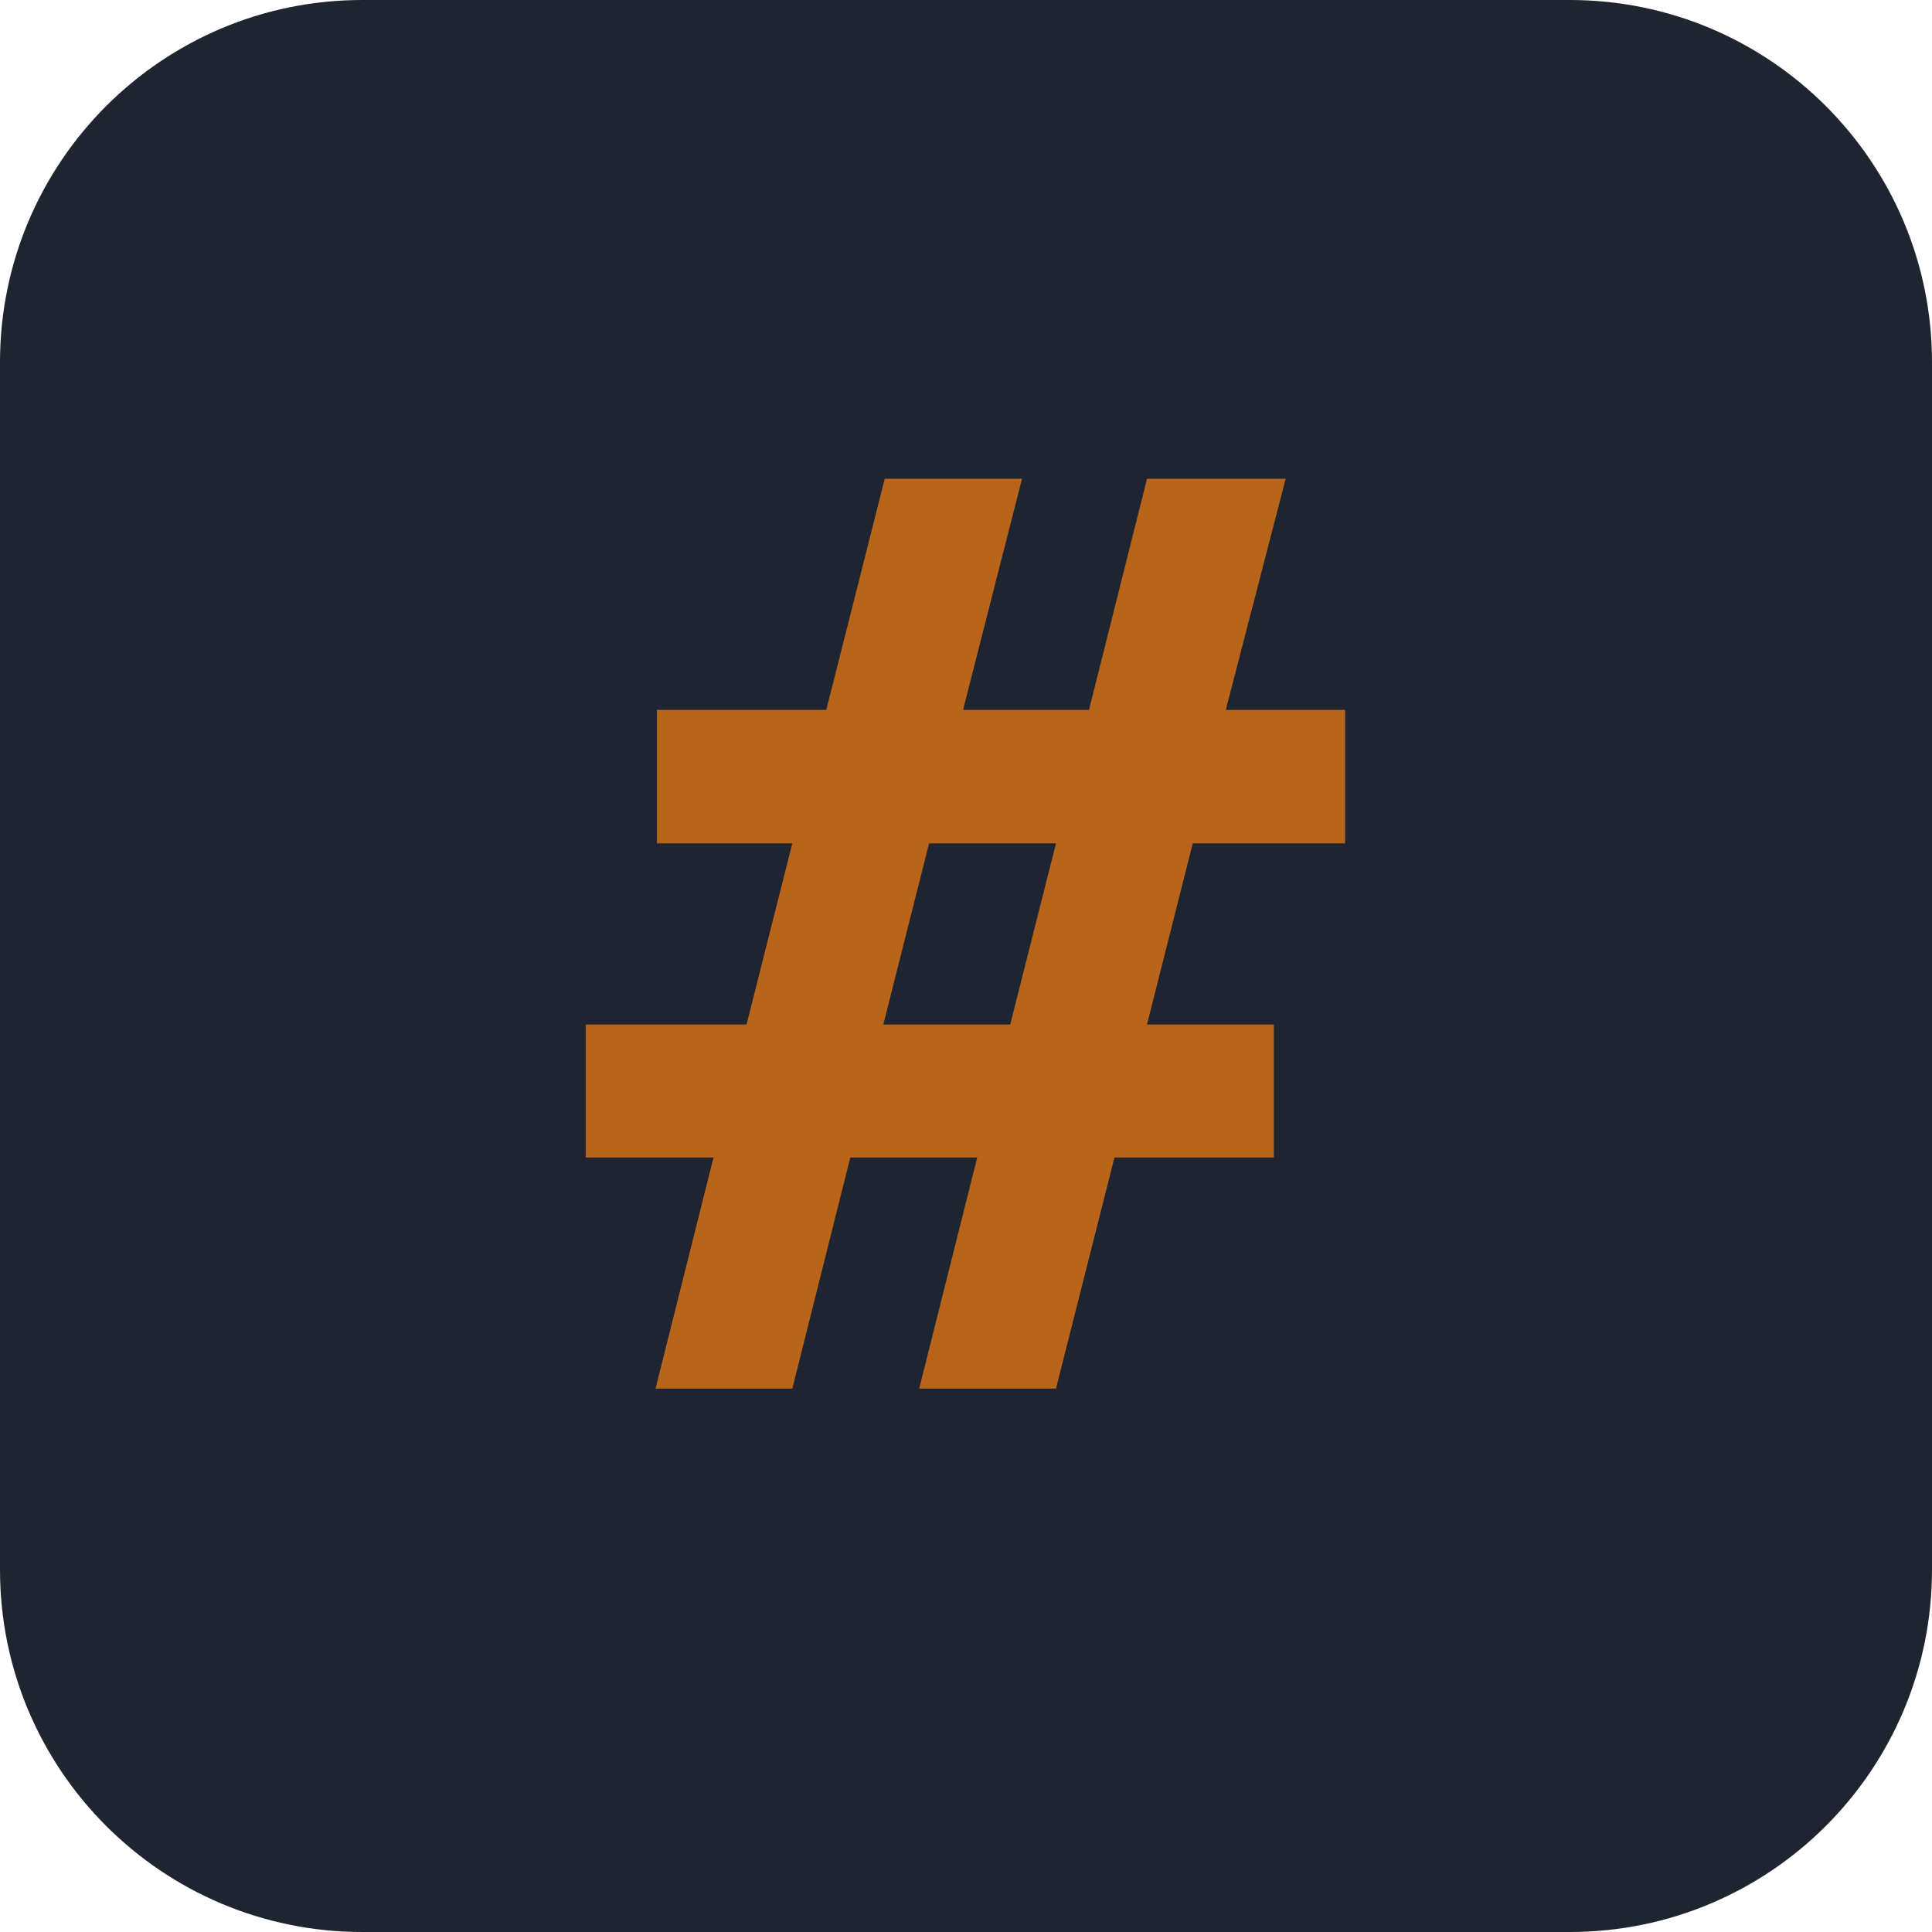
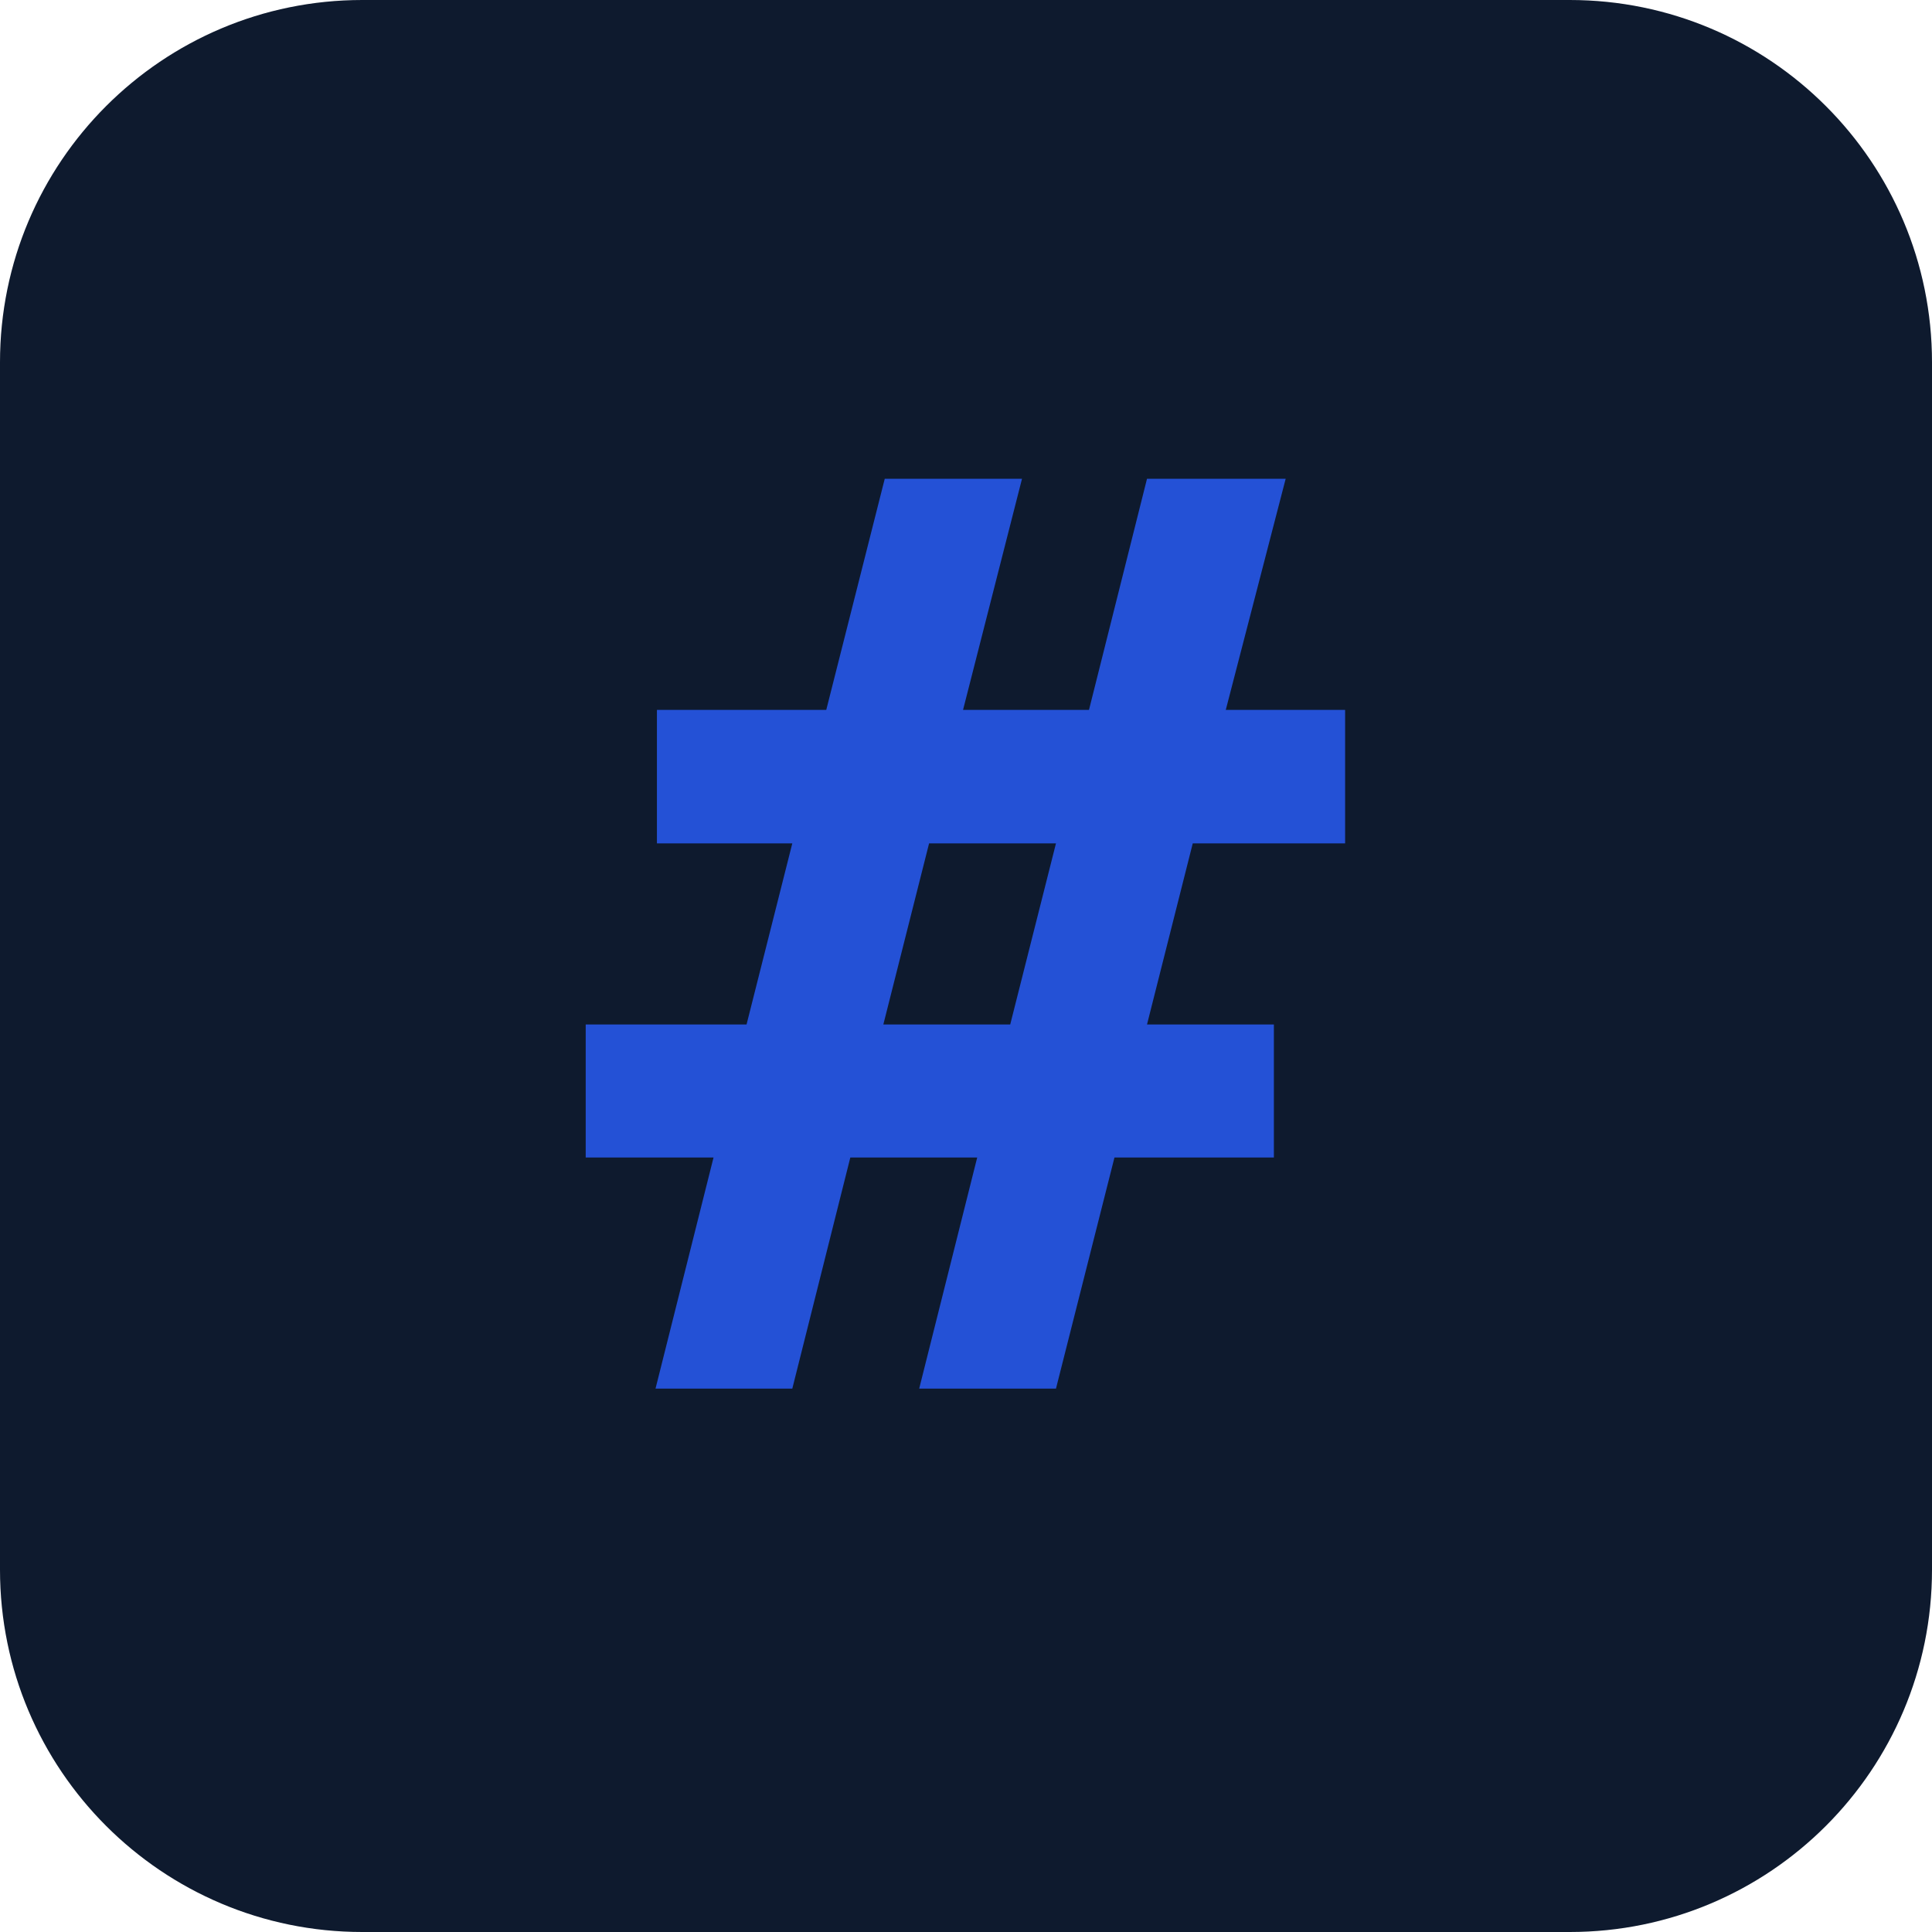
<svg xmlns="http://www.w3.org/2000/svg" viewBox="0 0 64 64">
-   <rect width="64" height="64" rx="12" fill="#1e2430" />
-   <text x="32" y="46" text-anchor="middle" font-family="IBM Plex Mono, Menlo, monospace" font-weight="600" font-size="42" fill="#b8641a">#</text>
+   <rect width="64" height="64" rx="12" fill="#0e1a2e" />
+   <text x="32" y="46" text-anchor="middle" font-family="IBM Plex Mono, Menlo, monospace" font-weight="600" font-size="42" fill="#2451d6">#</text>
</svg>
